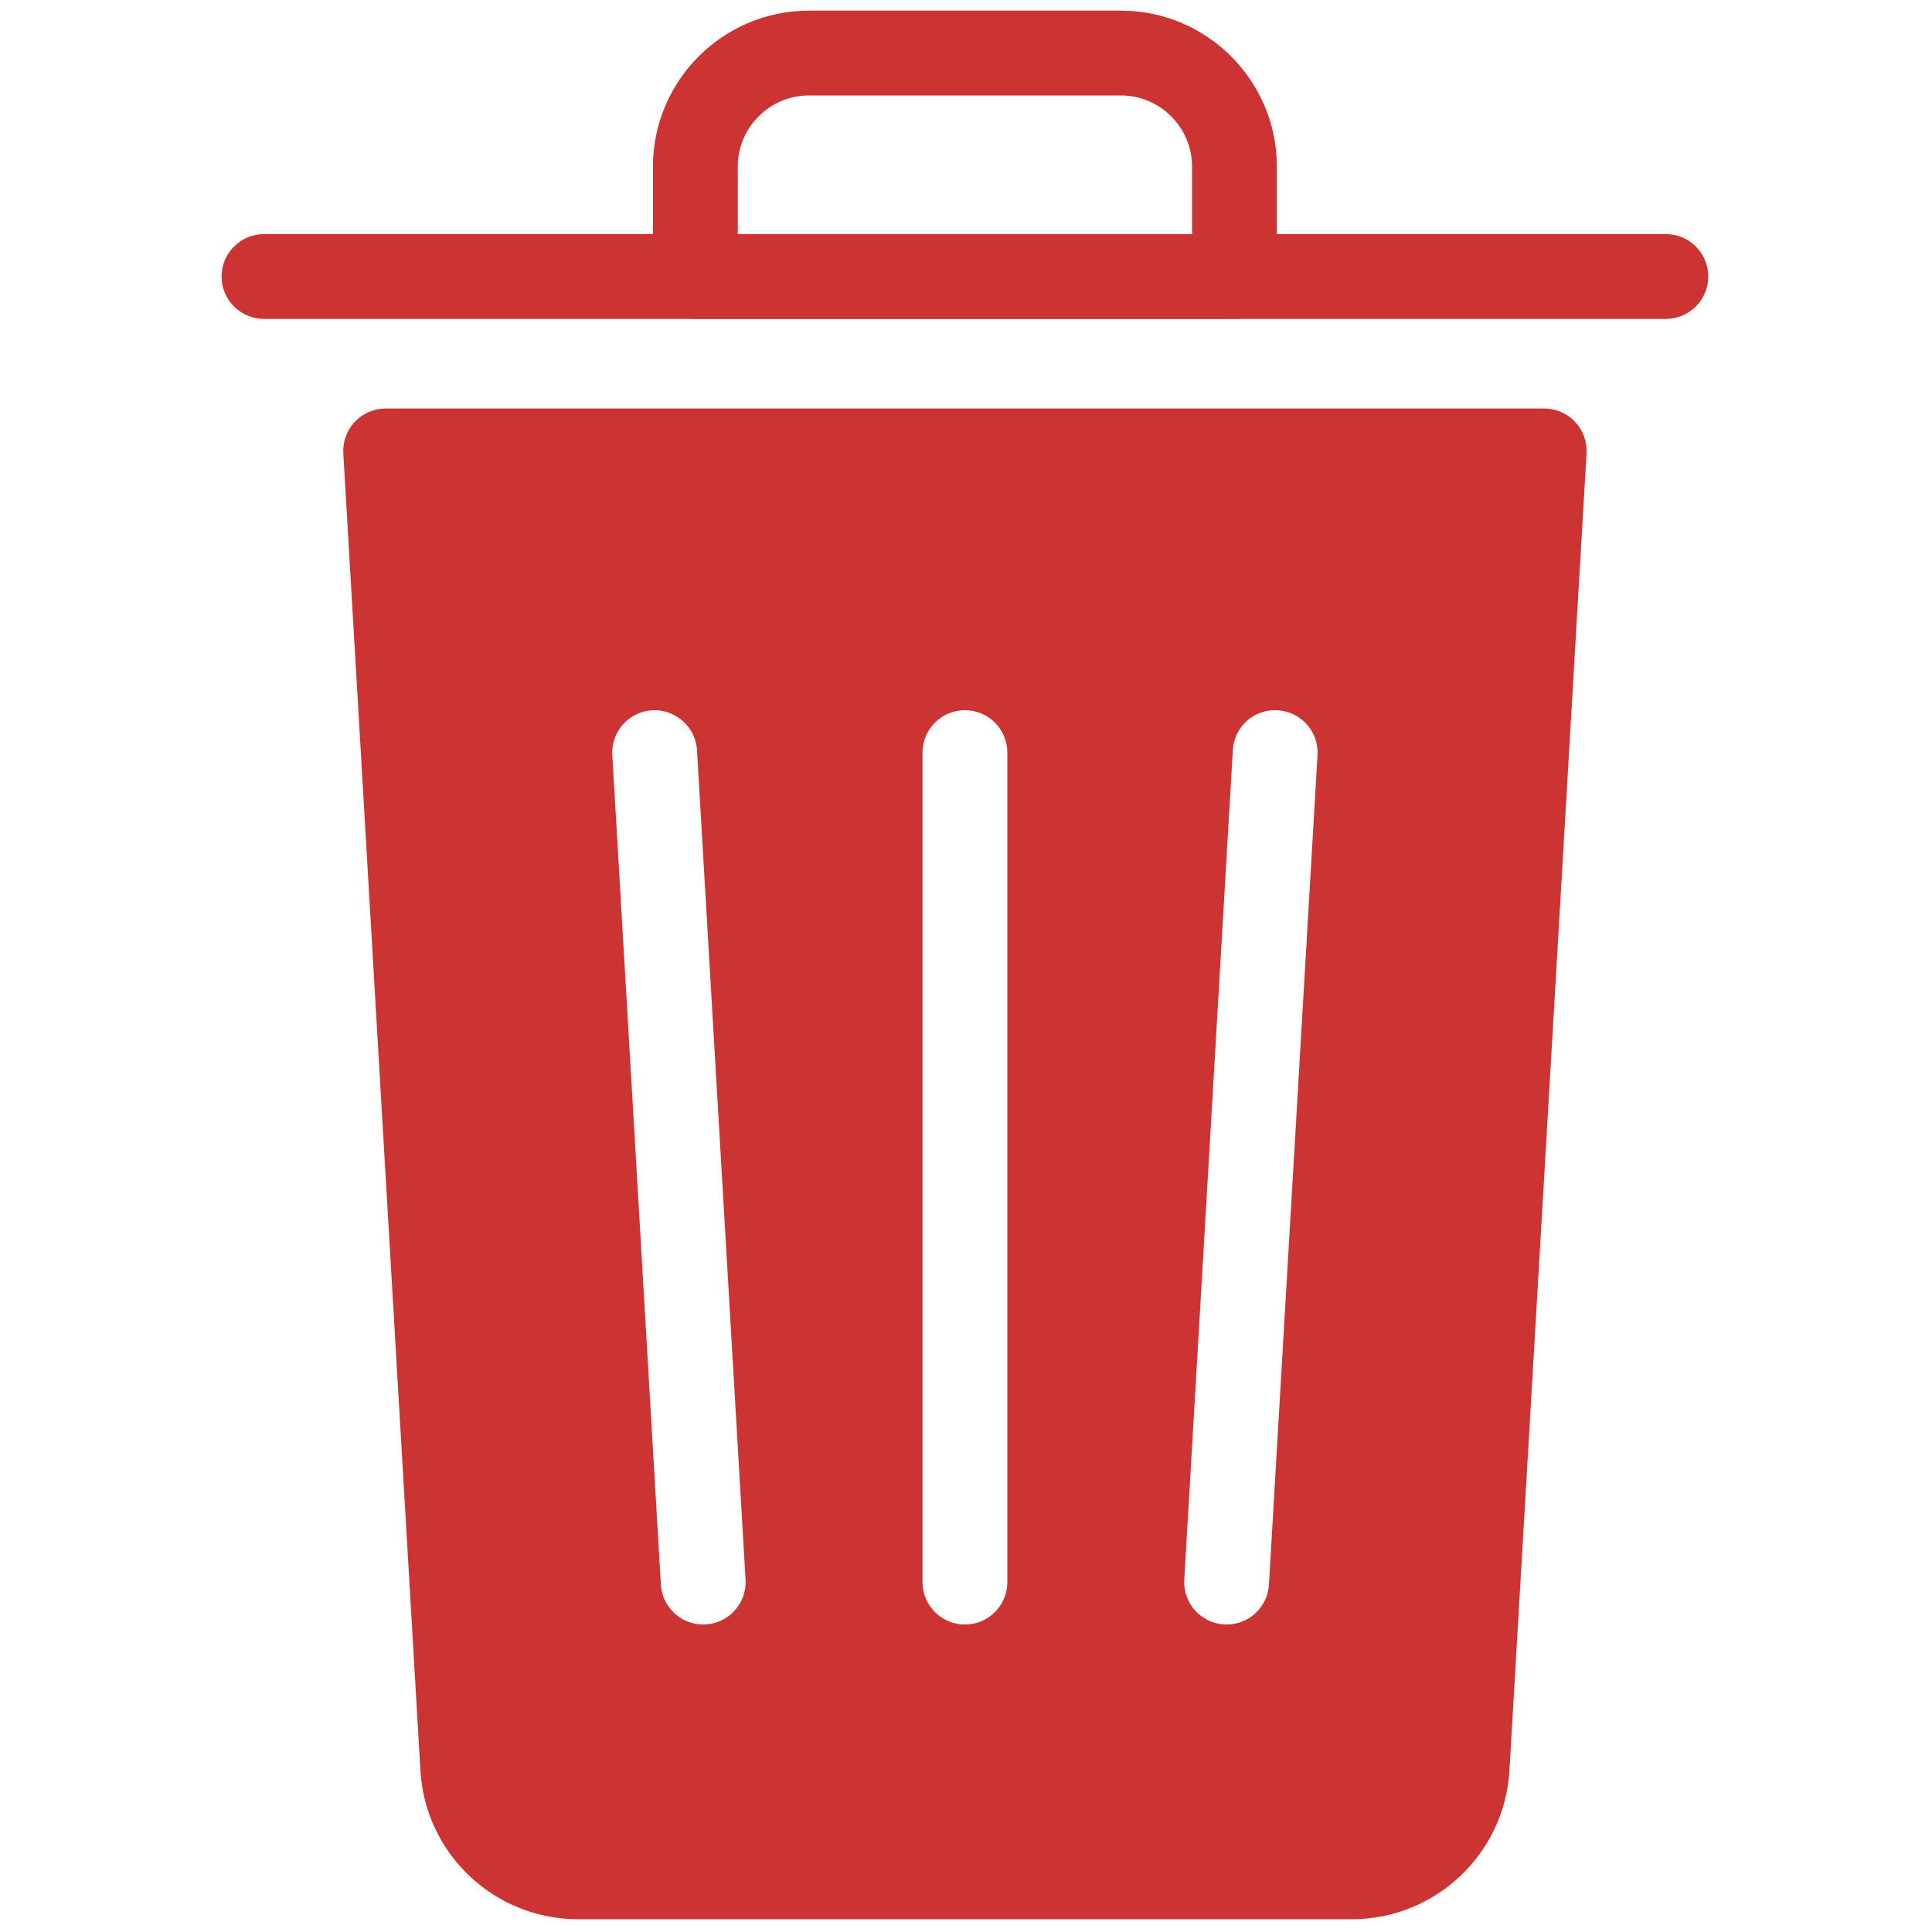
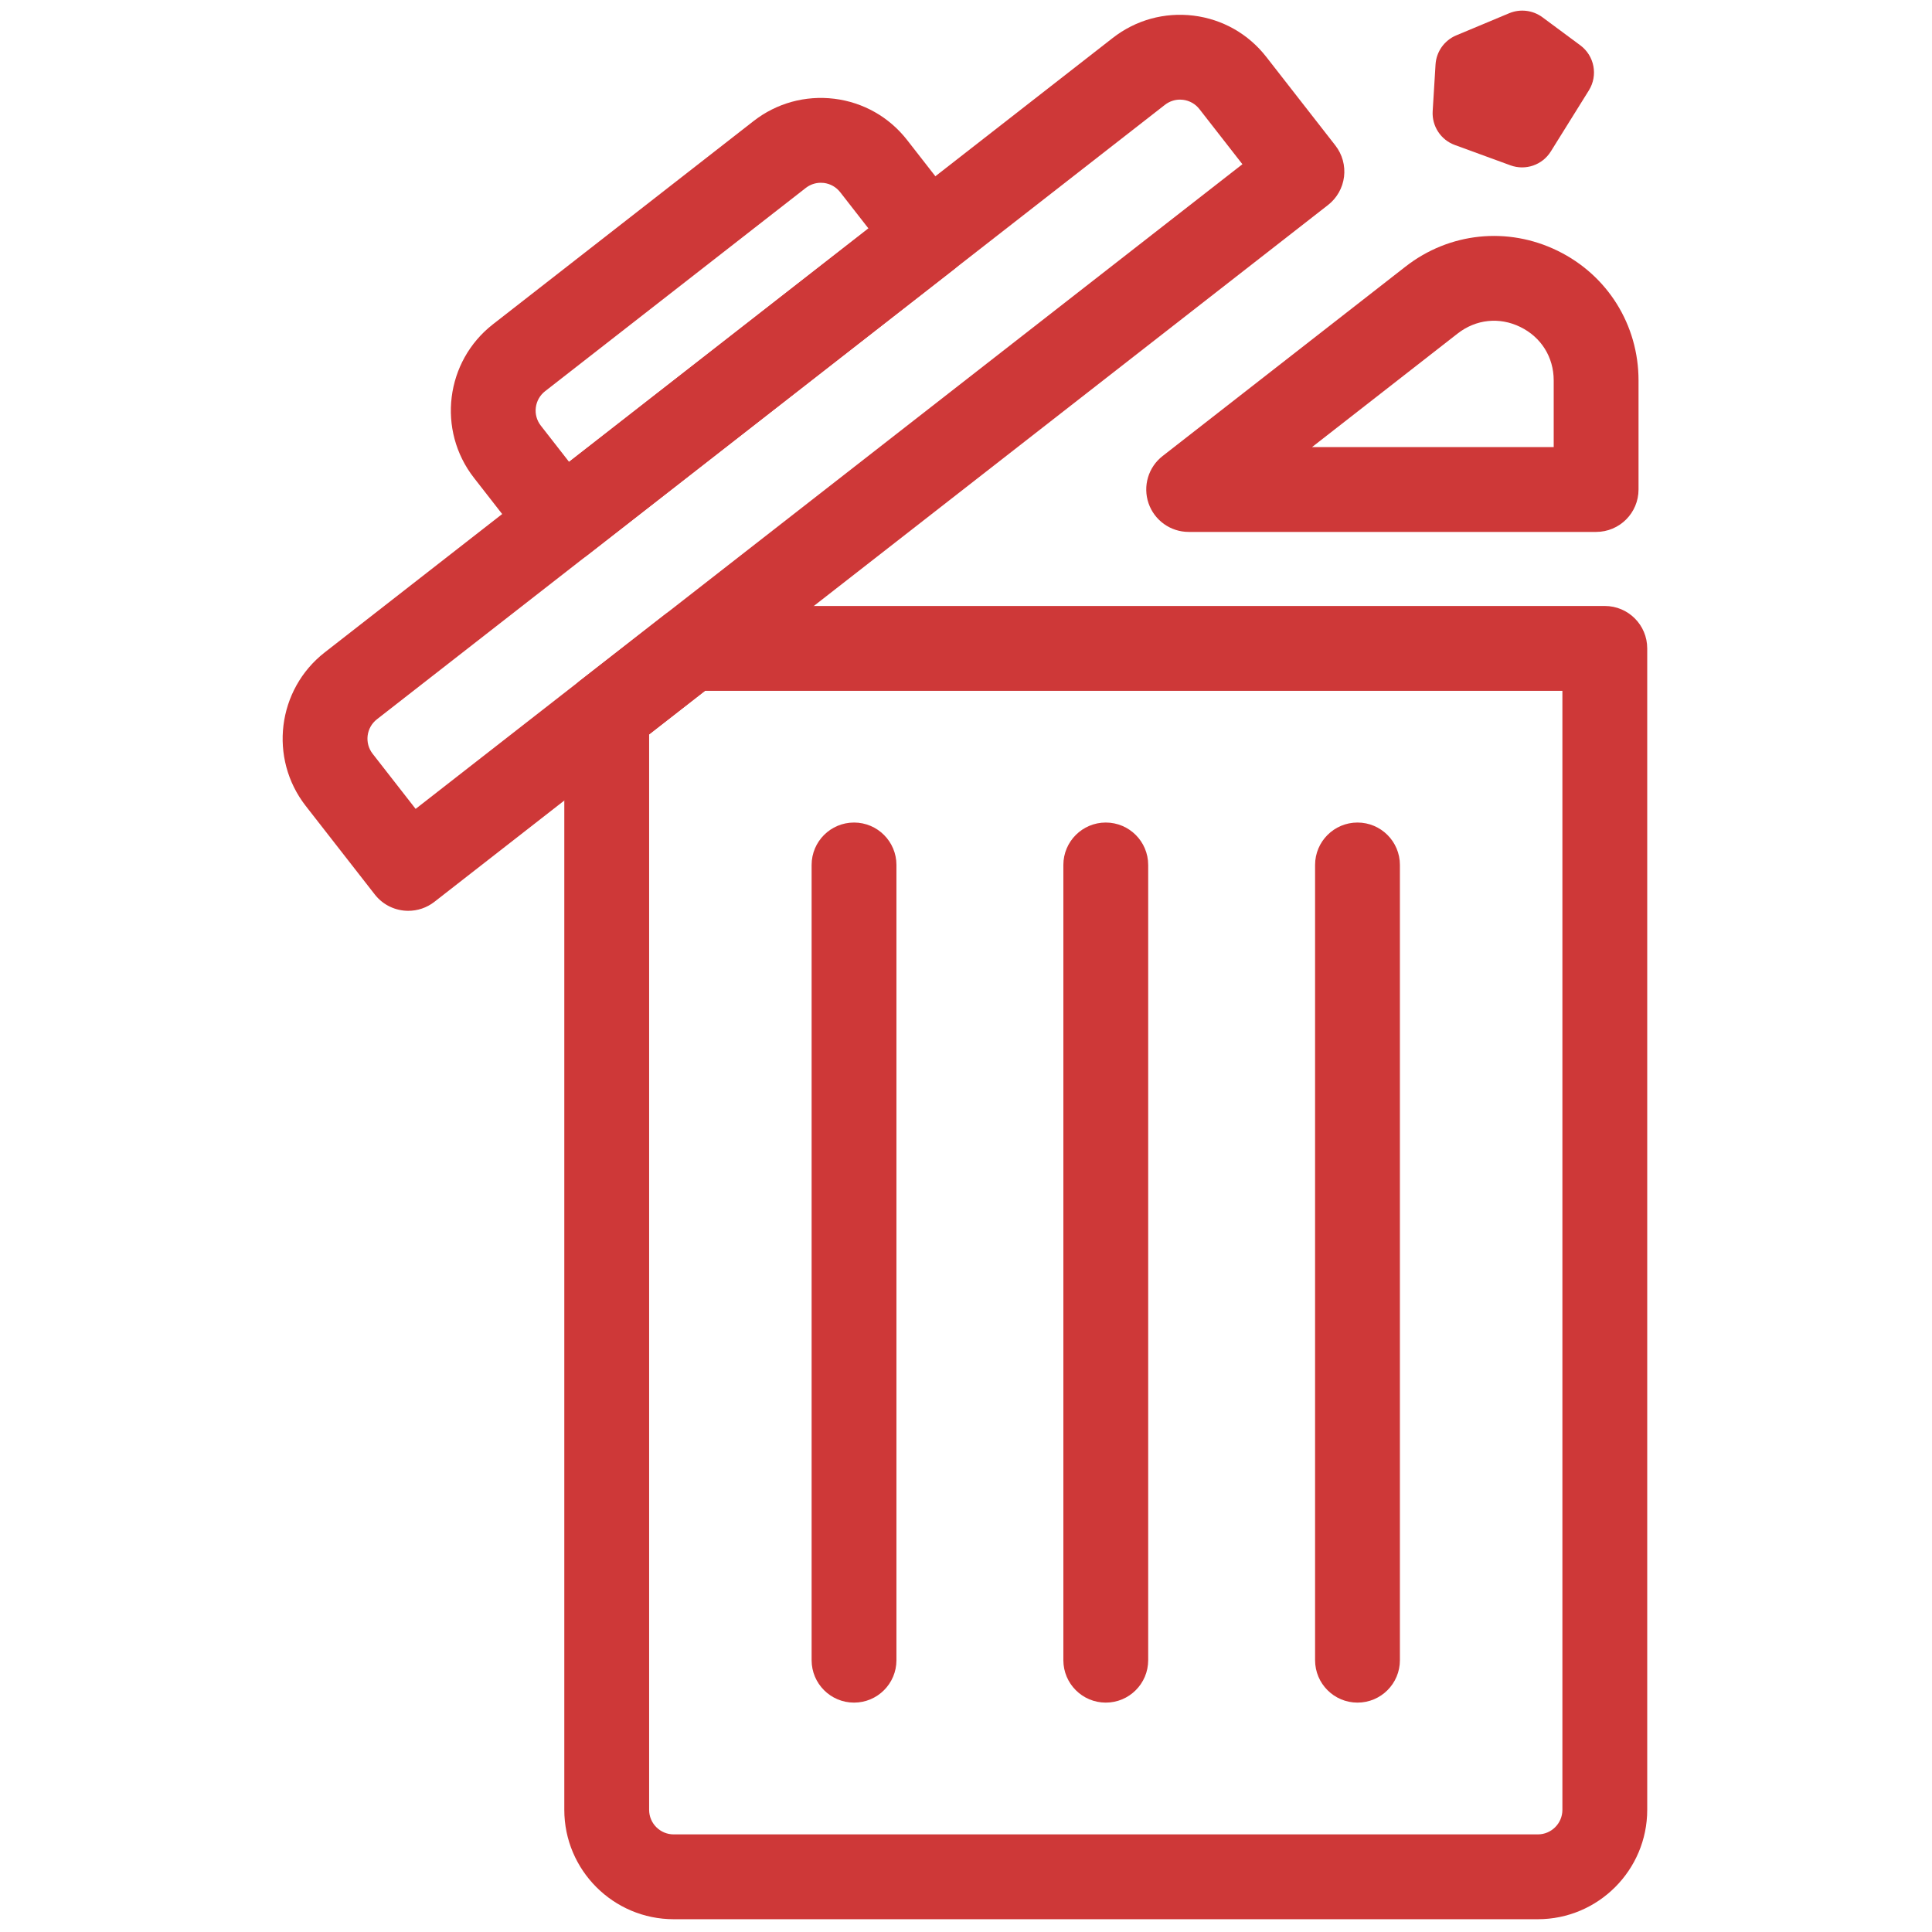
<svg xmlns="http://www.w3.org/2000/svg" version="1.1" width="256" height="256" viewBox="0 0 256 256" xml:space="preserve">
  <g style="stroke: none; stroke-width: 0; stroke-dasharray: none; stroke-linecap: butt; stroke-linejoin: miter; stroke-miterlimit: 10; fill: none; fill-rule: nonzero; opacity: 1;" transform="translate(1.406593 1.406593) scale(2.81 2.81)">
-     <path d="M 73.771 19.39 c -0.378 -0.401 -0.904 -0.628 -1.455 -0.628 H 17.685 c -0.551 0 -1.077 0.227 -1.455 0.628 c -0.378 0.4 -0.574 0.939 -0.542 1.489 l 3.637 62.119 C 19.555 86.924 22.816 90 26.75 90 h 36.499 c 3.934 0 7.195 -3.076 7.427 -7.003 l 3.637 -62.119 C 74.344 20.329 74.148 19.79 73.771 19.39 z" style="stroke: none; stroke-width: 1; stroke-dasharray: none; stroke-linecap: butt; stroke-linejoin: miter; stroke-miterlimit: 10; fill: rgb(204,51,51); fill-rule: nonzero; opacity: 1;" transform=" matrix(1 0 0 1 0 0) " stroke-linecap="round" />
-     <path d="M 78.052 14.538 H 11.948 c -1.104 0 -2 -0.896 -2 -2 s 0.896 -2 2 -2 h 66.104 c 1.104 0 2 0.896 2 2 S 79.156 14.538 78.052 14.538 z" style="stroke: none; stroke-width: 1; stroke-dasharray: none; stroke-linecap: butt; stroke-linejoin: miter; stroke-miterlimit: 10; fill: rgb(204,51,51); fill-rule: nonzero; opacity: 1;" transform=" matrix(1 0 0 1 0 0) " stroke-linecap="round" />
-     <path d="M 57.711 14.538 H 32.289 c -1.104 0 -2 -0.896 -2 -2 V 7.36 c 0 -4.059 3.302 -7.36 7.36 -7.36 h 14.703 c 4.058 0 7.359 3.302 7.359 7.36 v 5.178 C 59.711 13.643 58.815 14.538 57.711 14.538 z M 34.289 10.538 h 21.422 V 7.36 c 0 -1.853 -1.507 -3.36 -3.359 -3.36 H 37.649 c -1.853 0 -3.36 1.507 -3.36 3.36 V 10.538 z" style="stroke: none; stroke-width: 1; stroke-dasharray: none; stroke-linecap: butt; stroke-linejoin: miter; stroke-miterlimit: 10; fill: rgb(204,51,51); fill-rule: nonzero; opacity: 1;" transform=" matrix(1 0 0 1 0 0) " stroke-linecap="round" />
-     <path d="M 57.342 76.103 c -0.039 0 -0.079 -0.001 -0.119 -0.004 c -1.103 -0.064 -1.944 -1.011 -1.879 -2.113 l 2.29 -39.113 c 0.063 -1.103 0.993 -1.952 2.113 -1.88 c 1.103 0.064 1.944 1.011 1.88 2.113 L 59.336 74.22 C 59.274 75.282 58.393 76.103 57.342 76.103 z" style="stroke: none; stroke-width: 1; stroke-dasharray: none; stroke-linecap: butt; stroke-linejoin: miter; stroke-miterlimit: 10; fill: rgb(255,255,255); fill-rule: nonzero; opacity: 1;" transform=" matrix(1 0 0 1 0 0) " stroke-linecap="round" />
-     <path d="M 32.658 76.103 c -1.051 0 -1.933 -0.82 -1.995 -1.883 l -2.29 -39.114 c -0.064 -1.103 0.777 -2.049 1.88 -2.113 c 1.088 -0.062 2.049 0.777 2.113 1.88 l 2.29 39.113 c 0.064 1.103 -0.777 2.049 -1.88 2.113 C 32.737 76.102 32.698 76.103 32.658 76.103 z" style="stroke: none; stroke-width: 1; stroke-dasharray: none; stroke-linecap: butt; stroke-linejoin: miter; stroke-miterlimit: 10; fill: rgb(255,255,255); fill-rule: nonzero; opacity: 1;" transform=" matrix(1 0 0 1 0 0) " stroke-linecap="round" />
-     <path d="M 45 76.103 c -1.104 0 -2 -0.896 -2 -2 V 34.989 c 0 -1.104 0.896 -2 2 -2 s 2 0.896 2 2 v 39.114 C 47 75.207 46.104 76.103 45 76.103 z" style="stroke: none; stroke-width: 1; stroke-dasharray: none; stroke-linecap: butt; stroke-linejoin: miter; stroke-miterlimit: 10; fill: rgb(255,255,255); fill-rule: nonzero; opacity: 1;" transform=" matrix(1 0 0 1 0 0) " stroke-linecap="round" />
+     <path d="M 72.015 90 H 31.268 c -2.845 0 -5.159 -2.314 -5.159 -5.158 V 33.152 c 0 -0.616 0.284 -1.198 0.77 -1.577 l 3.947 -3.078 c 0.352 -0.274 0.784 -0.423 1.23 -0.423 h 43.118 c 1.104 0 2 0.896 2 2 v 54.767 C 77.174 87.686 74.859 90 72.015 90 z M 30.109 34.129 v 50.713 c 0 0.639 0.52 1.158 1.159 1.158 h 40.747 c 0.64 0 1.159 -0.52 1.159 -1.158 V 32.075 h -40.43 L 30.109 34.129 z" style="stroke: none; stroke-width: 1; stroke-dasharray: none; stroke-linecap: butt; stroke-linejoin: miter; stroke-miterlimit: 10; fill: rgb(206,56,56); fill-rule: nonzero; opacity: 1;" transform=" matrix(1 0 0 1 0 0) " stroke-linecap="round" />
+     <path d="M 18.752 42.449 c -0.595 0 -1.184 -0.264 -1.579 -0.77 l -3.257 -4.176 c -1.749 -2.243 -1.347 -5.491 0.896 -7.24 l 37.16 -28.975 c 1.087 -0.847 2.436 -1.218 3.806 -1.052 c 1.367 0.169 2.587 0.861 3.434 1.948 l 3.257 4.176 c 0.326 0.418 0.473 0.949 0.408 1.476 c -0.065 0.526 -0.337 1.005 -0.756 1.332 l -42.14 32.859 C 19.616 42.311 19.182 42.449 18.752 42.449 z M 55.143 4.197 c -0.257 0 -0.505 0.085 -0.711 0.245 L 17.273 33.417 c -0.504 0.393 -0.594 1.122 -0.202 1.626 l 2.027 2.599 L 58.085 7.243 l -2.027 -2.599 c -0.19 -0.244 -0.464 -0.399 -0.771 -0.438 C 55.238 4.2 55.19 4.197 55.143 4.197 z" style="stroke: none; stroke-width: 1; stroke-dasharray: none; stroke-linecap: butt; stroke-linejoin: miter; stroke-miterlimit: 10; fill: rgb(206,56,56); fill-rule: nonzero; opacity: 1;" transform=" matrix(1 0 0 1 0 0) " stroke-linecap="round" />
+     <path d="M 25.987 26.086 c -0.082 0 -0.164 -0.005 -0.246 -0.015 c -0.526 -0.065 -1.005 -0.337 -1.332 -0.755 l -2.561 -3.285 c -1.749 -2.243 -1.348 -5.491 0.896 -7.24 l 12.29 -9.583 c 1.087 -0.847 2.44 -1.218 3.806 -1.052 c 1.367 0.169 2.587 0.861 3.435 1.947 l 2.561 3.285 c 0.679 0.871 0.524 2.128 -0.347 2.807 L 27.217 25.664 C 26.863 25.939 26.43 26.086 25.987 26.086 z M 38.204 8.118 c -0.257 0 -0.504 0.085 -0.71 0.245 l -12.29 9.583 c -0.244 0.19 -0.399 0.464 -0.438 0.771 s 0.046 0.61 0.236 0.854 l 1.332 1.708 l 14.117 -11.008 L 39.12 8.564 c -0.19 -0.244 -0.464 -0.399 -0.771 -0.438 C 38.3 8.121 38.252 8.118 38.204 8.118 z" style="stroke: none; stroke-width: 1; stroke-dasharray: none; stroke-linecap: butt; stroke-linejoin: miter; stroke-miterlimit: 10; fill: rgb(206,56,56); fill-rule: nonzero; opacity: 1;" transform=" matrix(1 0 0 1 0 0) " stroke-linecap="round" />
+     <path d="M 51.642 79.786 c -1.104 0 -2 -0.896 -2 -2 v -37.5 c 0 -1.104 0.896 -2 2 -2 s 2 0.896 2 2 v 37.5 C 53.642 78.891 52.746 79.786 51.642 79.786 z" style="stroke: none; stroke-width: 1; stroke-dasharray: none; stroke-linecap: butt; stroke-linejoin: miter; stroke-miterlimit: 10; fill: rgb(206,56,56); fill-rule: nonzero; opacity: 1;" transform=" matrix(1 0 0 1 0 0) " stroke-linecap="round" />
+     <path d="M 63.512 79.786 c -1.104 0 -2 -0.896 -2 -2 v -37.5 c 0 -1.104 0.896 -2 2 -2 s 2 0.896 2 2 v 37.5 C 65.512 78.891 64.616 79.786 63.512 79.786 z" style="stroke: none; stroke-width: 1; stroke-dasharray: none; stroke-linecap: butt; stroke-linejoin: miter; stroke-miterlimit: 10; fill: rgb(206,56,56); fill-rule: nonzero; opacity: 1;" transform=" matrix(1 0 0 1 0 0) " stroke-linecap="round" />
+     <path d="M 39.771 79.786 c -1.104 0 -2 -0.896 -2 -2 v -37.5 c 0 -1.104 0.896 -2 2 -2 s 2 0.896 2 2 v 37.5 C 41.771 78.891 40.875 79.786 39.771 79.786 z" style="stroke: none; stroke-width: 1; stroke-dasharray: none; stroke-linecap: butt; stroke-linejoin: miter; stroke-miterlimit: 10; fill: rgb(206,56,56); fill-rule: nonzero; opacity: 1;" transform=" matrix(1 0 0 1 0 0) " stroke-linecap="round" />
+     <path d="M 74.765 24.582 H 55.551 c -0.854 0 -1.613 -0.542 -1.892 -1.35 c -0.277 -0.808 -0.012 -1.703 0.662 -2.228 l 11.454 -8.932 c 2.067 -1.613 4.814 -1.899 7.17 -0.749 s 3.819 3.493 3.819 6.115 v 5.143 C 76.765 23.686 75.869 24.582 74.765 24.582 z M 61.368 20.582 h 11.396 v -3.143 c 0 -1.097 -0.589 -2.039 -1.574 -2.521 c -0.985 -0.482 -2.091 -0.366 -2.956 0.309 l 0 0 L 61.368 20.582 z M 67.005 13.65 h 0.01 H 67.005 z" style="stroke: none; stroke-width: 1; stroke-dasharray: none; stroke-linecap: butt; stroke-linejoin: miter; stroke-miterlimit: 10; fill: rgb(206,56,56); fill-rule: nonzero; opacity: 1;" transform=" matrix(1 0 0 1 0 0) " stroke-linecap="round" />
+     <path d="M 70.666 0.123 l -2.497 1.044 c -0.561 0.235 -0.94 0.768 -0.977 1.374 l -0.135 2.2 c -0.043 0.705 0.382 1.354 1.045 1.596 l 2.624 0.959 c 0.709 0.259 1.503 -0.014 1.902 -0.655 l 1.794 -2.879 c 0.44 -0.706 0.264 -1.631 -0.404 -2.126 l -1.787 -1.324 C 71.779 -0.021 71.185 -0.093 70.666 0.123 z" style="stroke: none; stroke-width: 1; stroke-dasharray: none; stroke-linecap: butt; stroke-linejoin: miter; stroke-miterlimit: 10; fill: rgb(206,56,56); fill-rule: nonzero; opacity: 1;" transform=" matrix(1 0 0 1 0 0) " stroke-linecap="round" />
  </g>
</svg>
